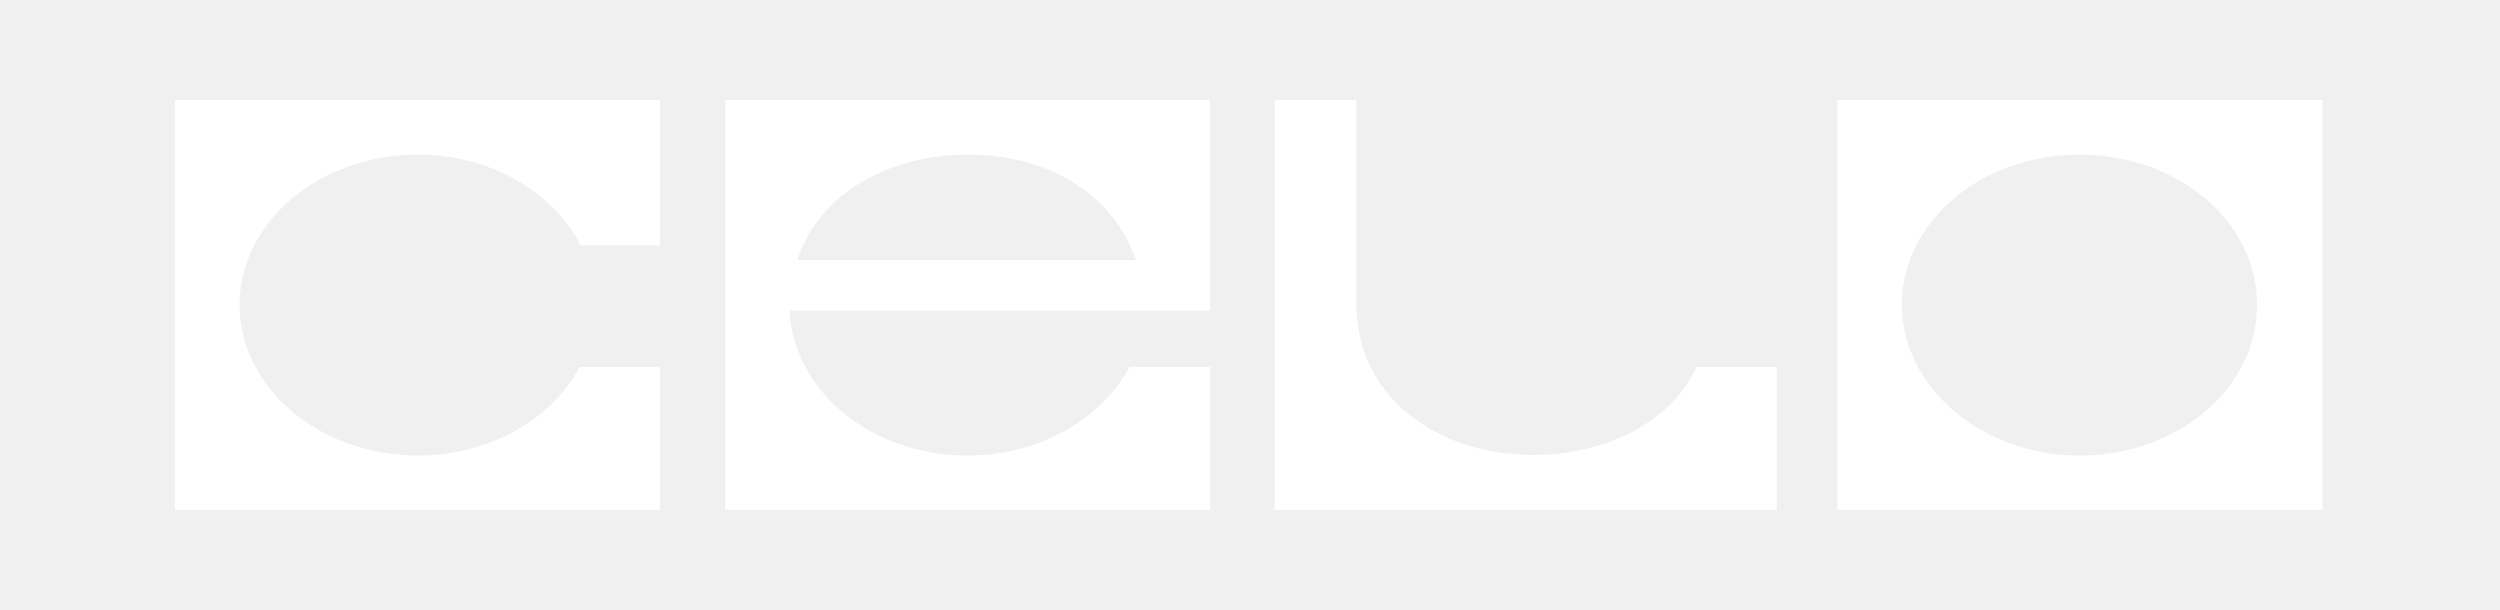
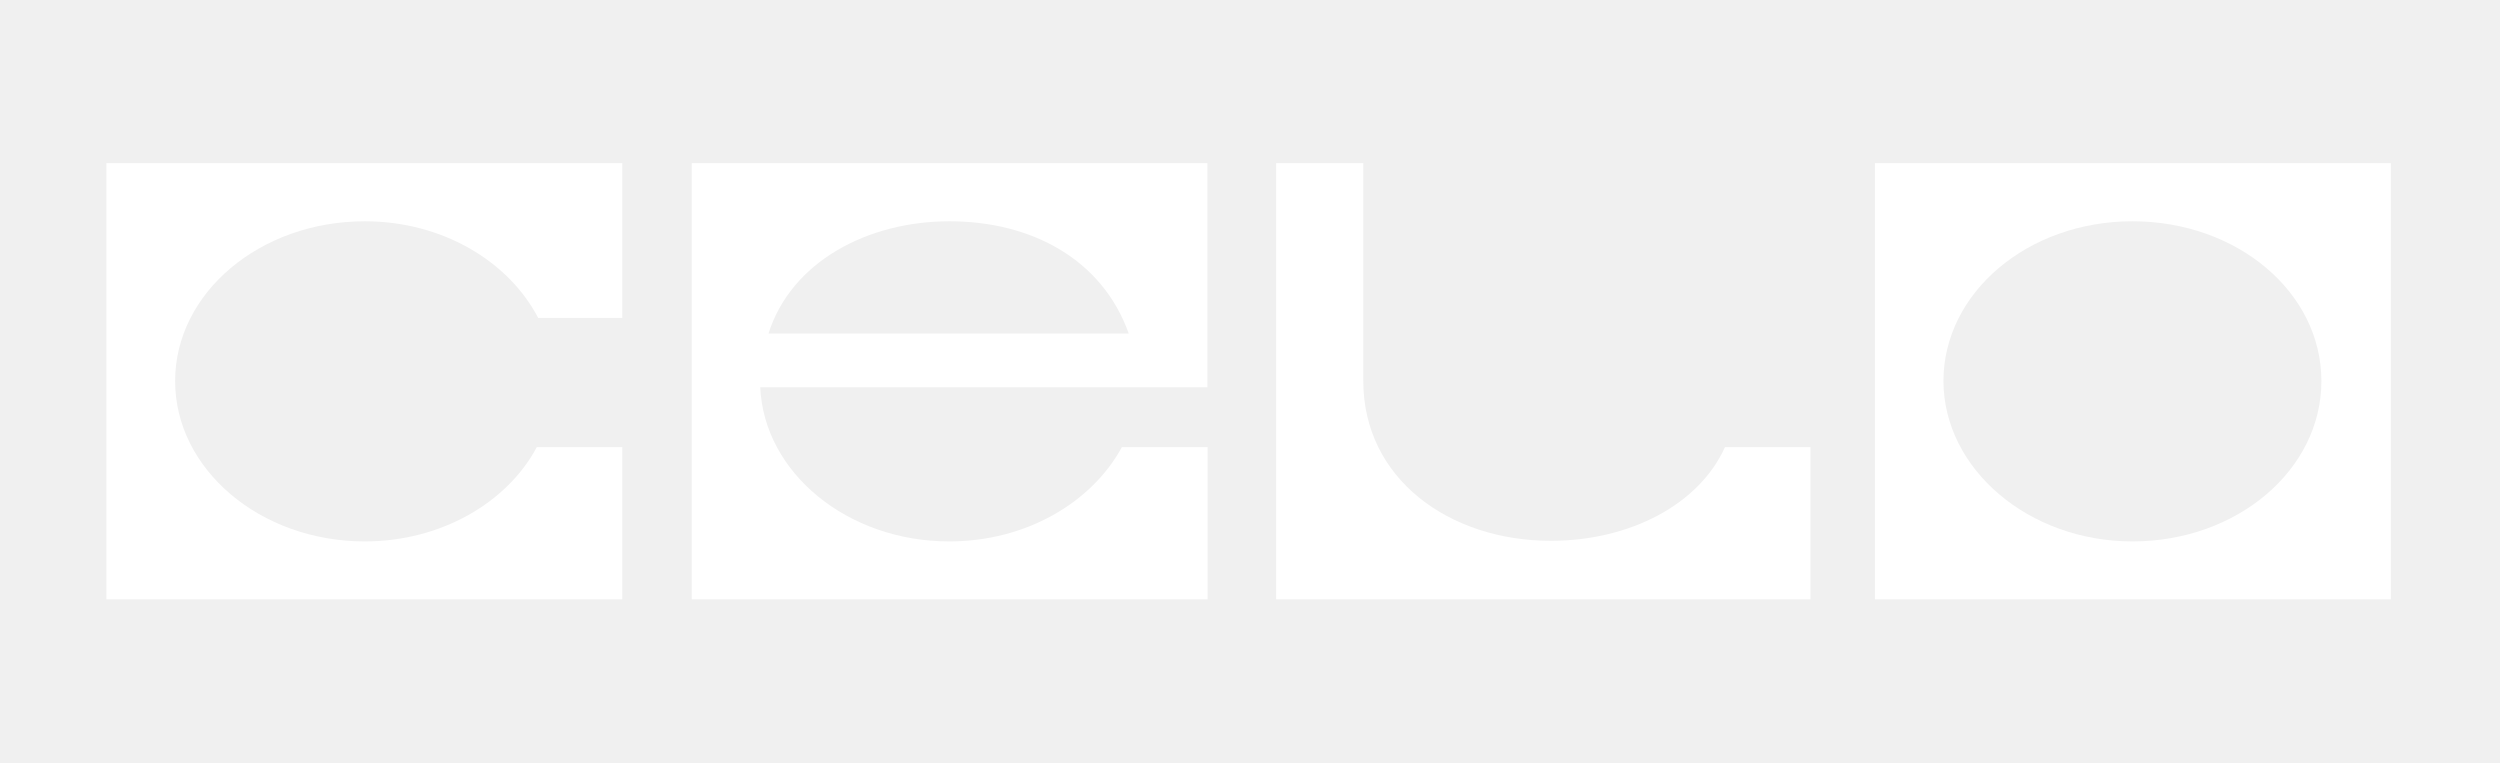
- <svg xmlns="http://www.w3.org/2000/svg" width="250" height="61" viewBox="0 0 235 61" fill="none">
+ <svg xmlns="http://www.w3.org/2000/svg" width="200" height="61" viewBox="0 0 235 61" fill="none">
  <path d="M200.448 45.556C210.307 45.556 218.211 38.816 218.211 30.481C218.211 22.146 210.307 15.463 200.448 15.463C190.589 15.463 182.684 22.202 182.684 30.481C182.707 38.741 190.678 45.556 200.448 45.556ZM176.245 10H224.74V51H176.245V10Z" fill="white" />
  <path fill-rule="evenodd" clip-rule="evenodd" d="M105.457 36.695C102.615 41.914 96.442 45.556 89.225 45.556C79.656 45.556 71.817 39.098 71.462 31.063H113.495V10H65.023V51H113.517V36.695H105.457ZM72.239 26.013H106.101C103.614 19.03 96.953 15.463 89.248 15.463C81.543 15.463 74.371 19.274 72.239 26.013Z" fill="white" />
  <path d="M58.495 10H10V51H58.495V36.695H50.457C47.681 41.914 41.442 45.556 34.292 45.556C24.433 45.556 16.462 38.76 16.462 30.481C16.462 22.202 24.433 15.463 34.292 15.463C41.575 15.463 47.814 19.218 50.59 24.549H58.495V10Z" fill="white" />
  <path d="M170.183 36.695H162.145C159.725 42.083 153.197 45.499 145.78 45.499C136.211 45.499 128.15 39.642 128.15 30.481V10H119.957V51H170.183V36.695Z" fill="white" />
</svg>
